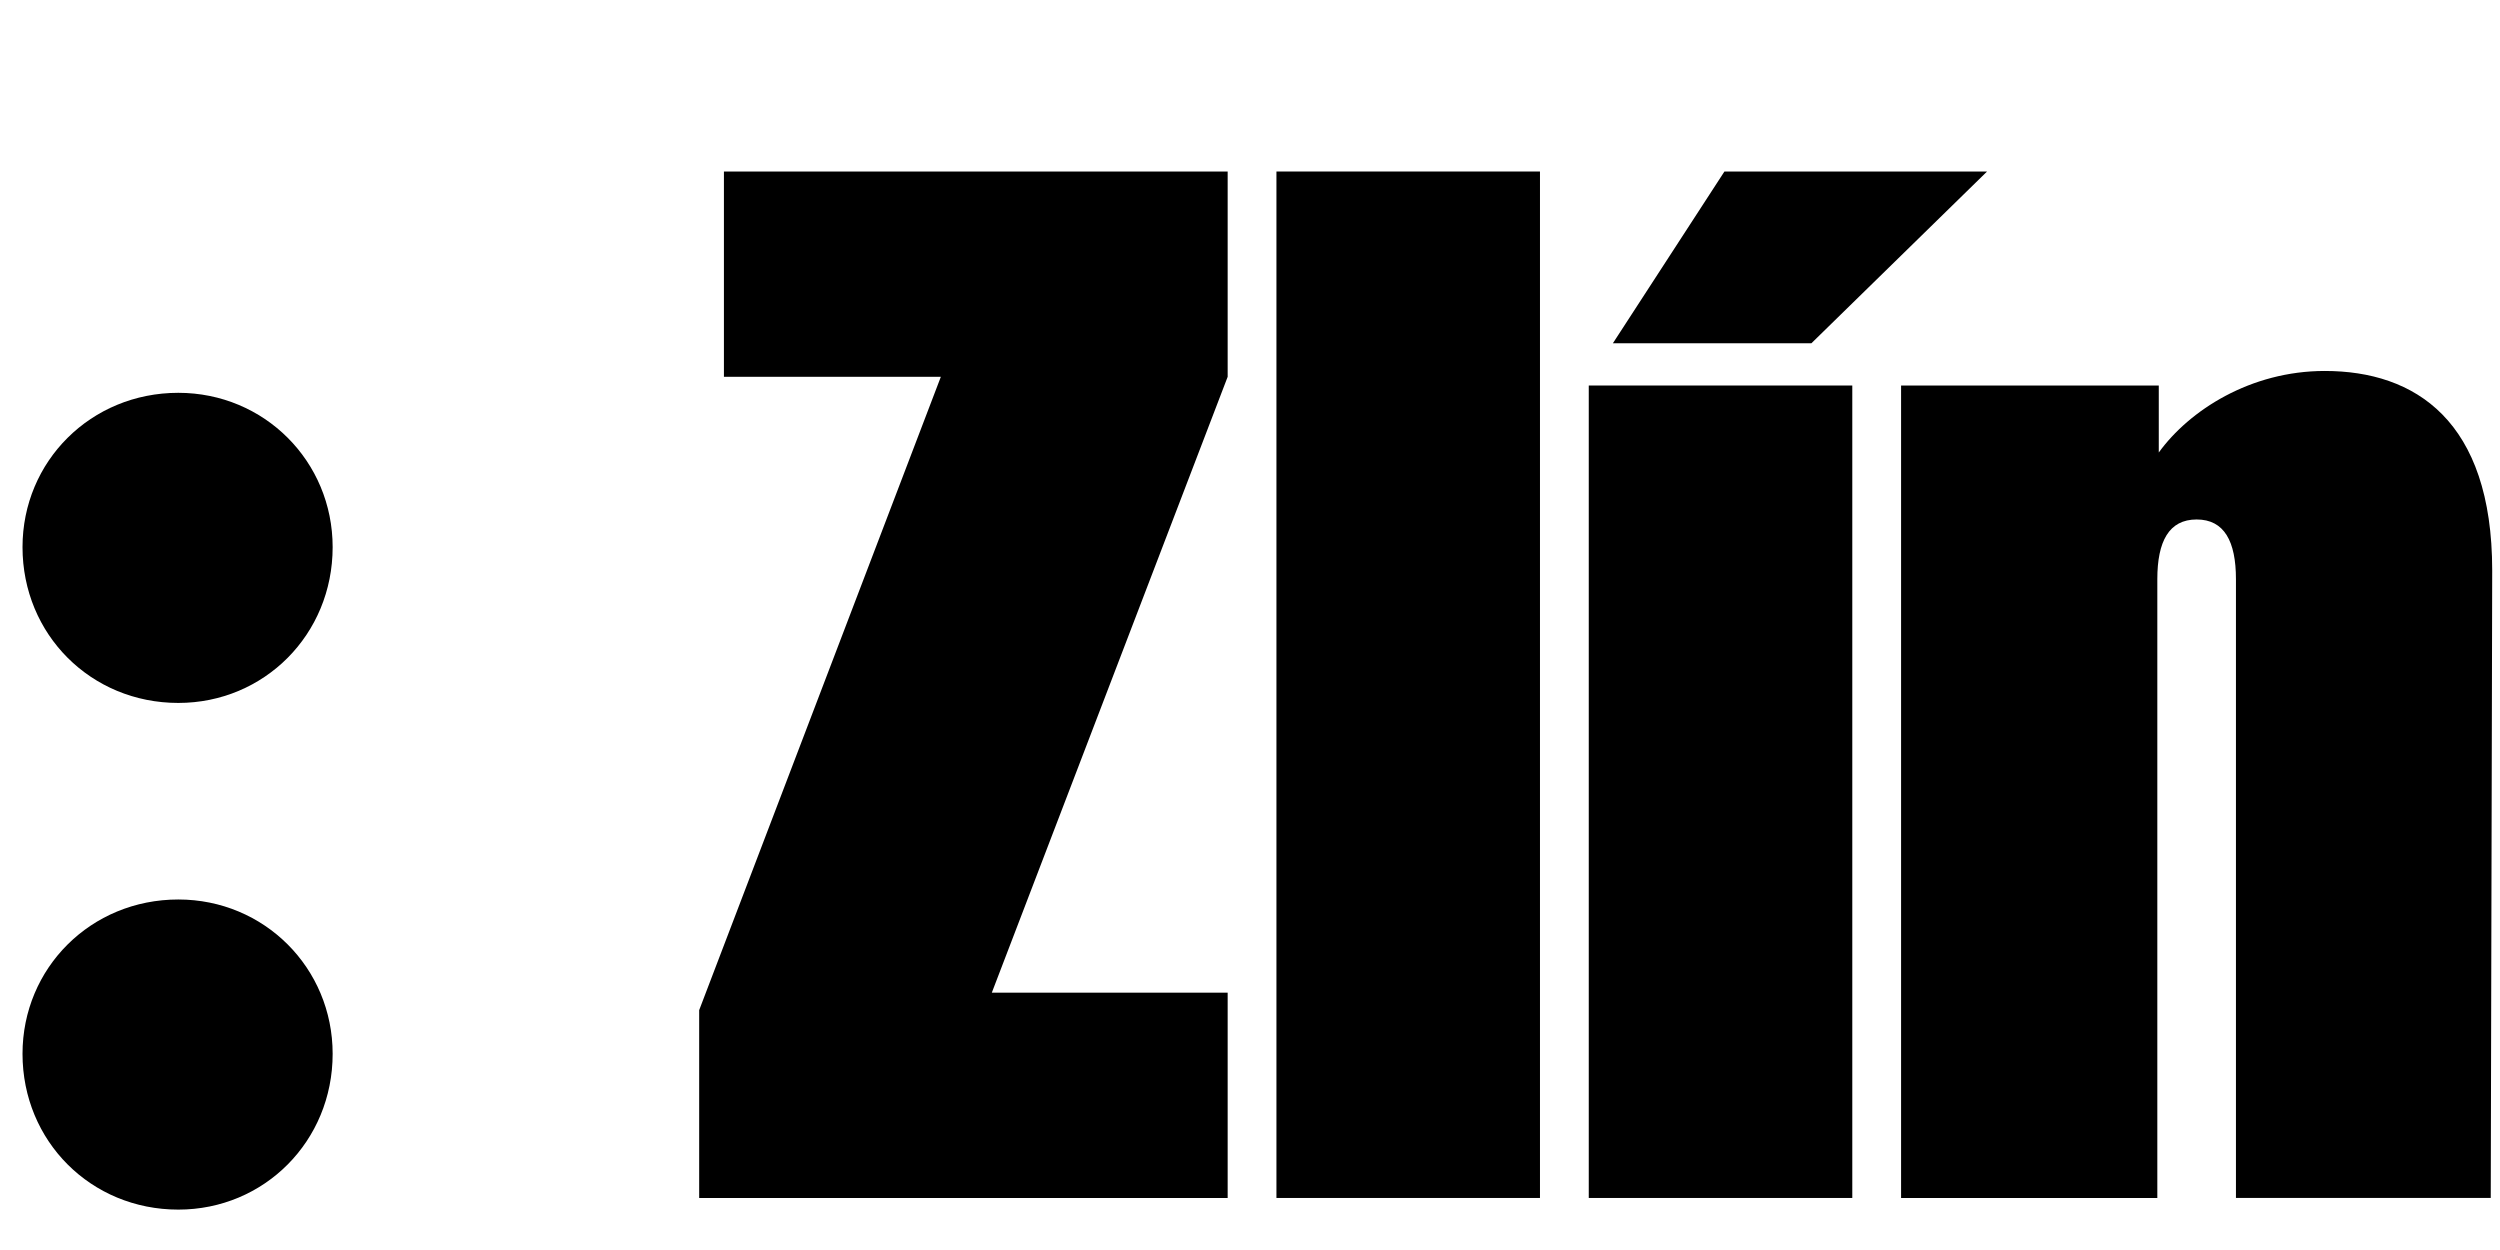
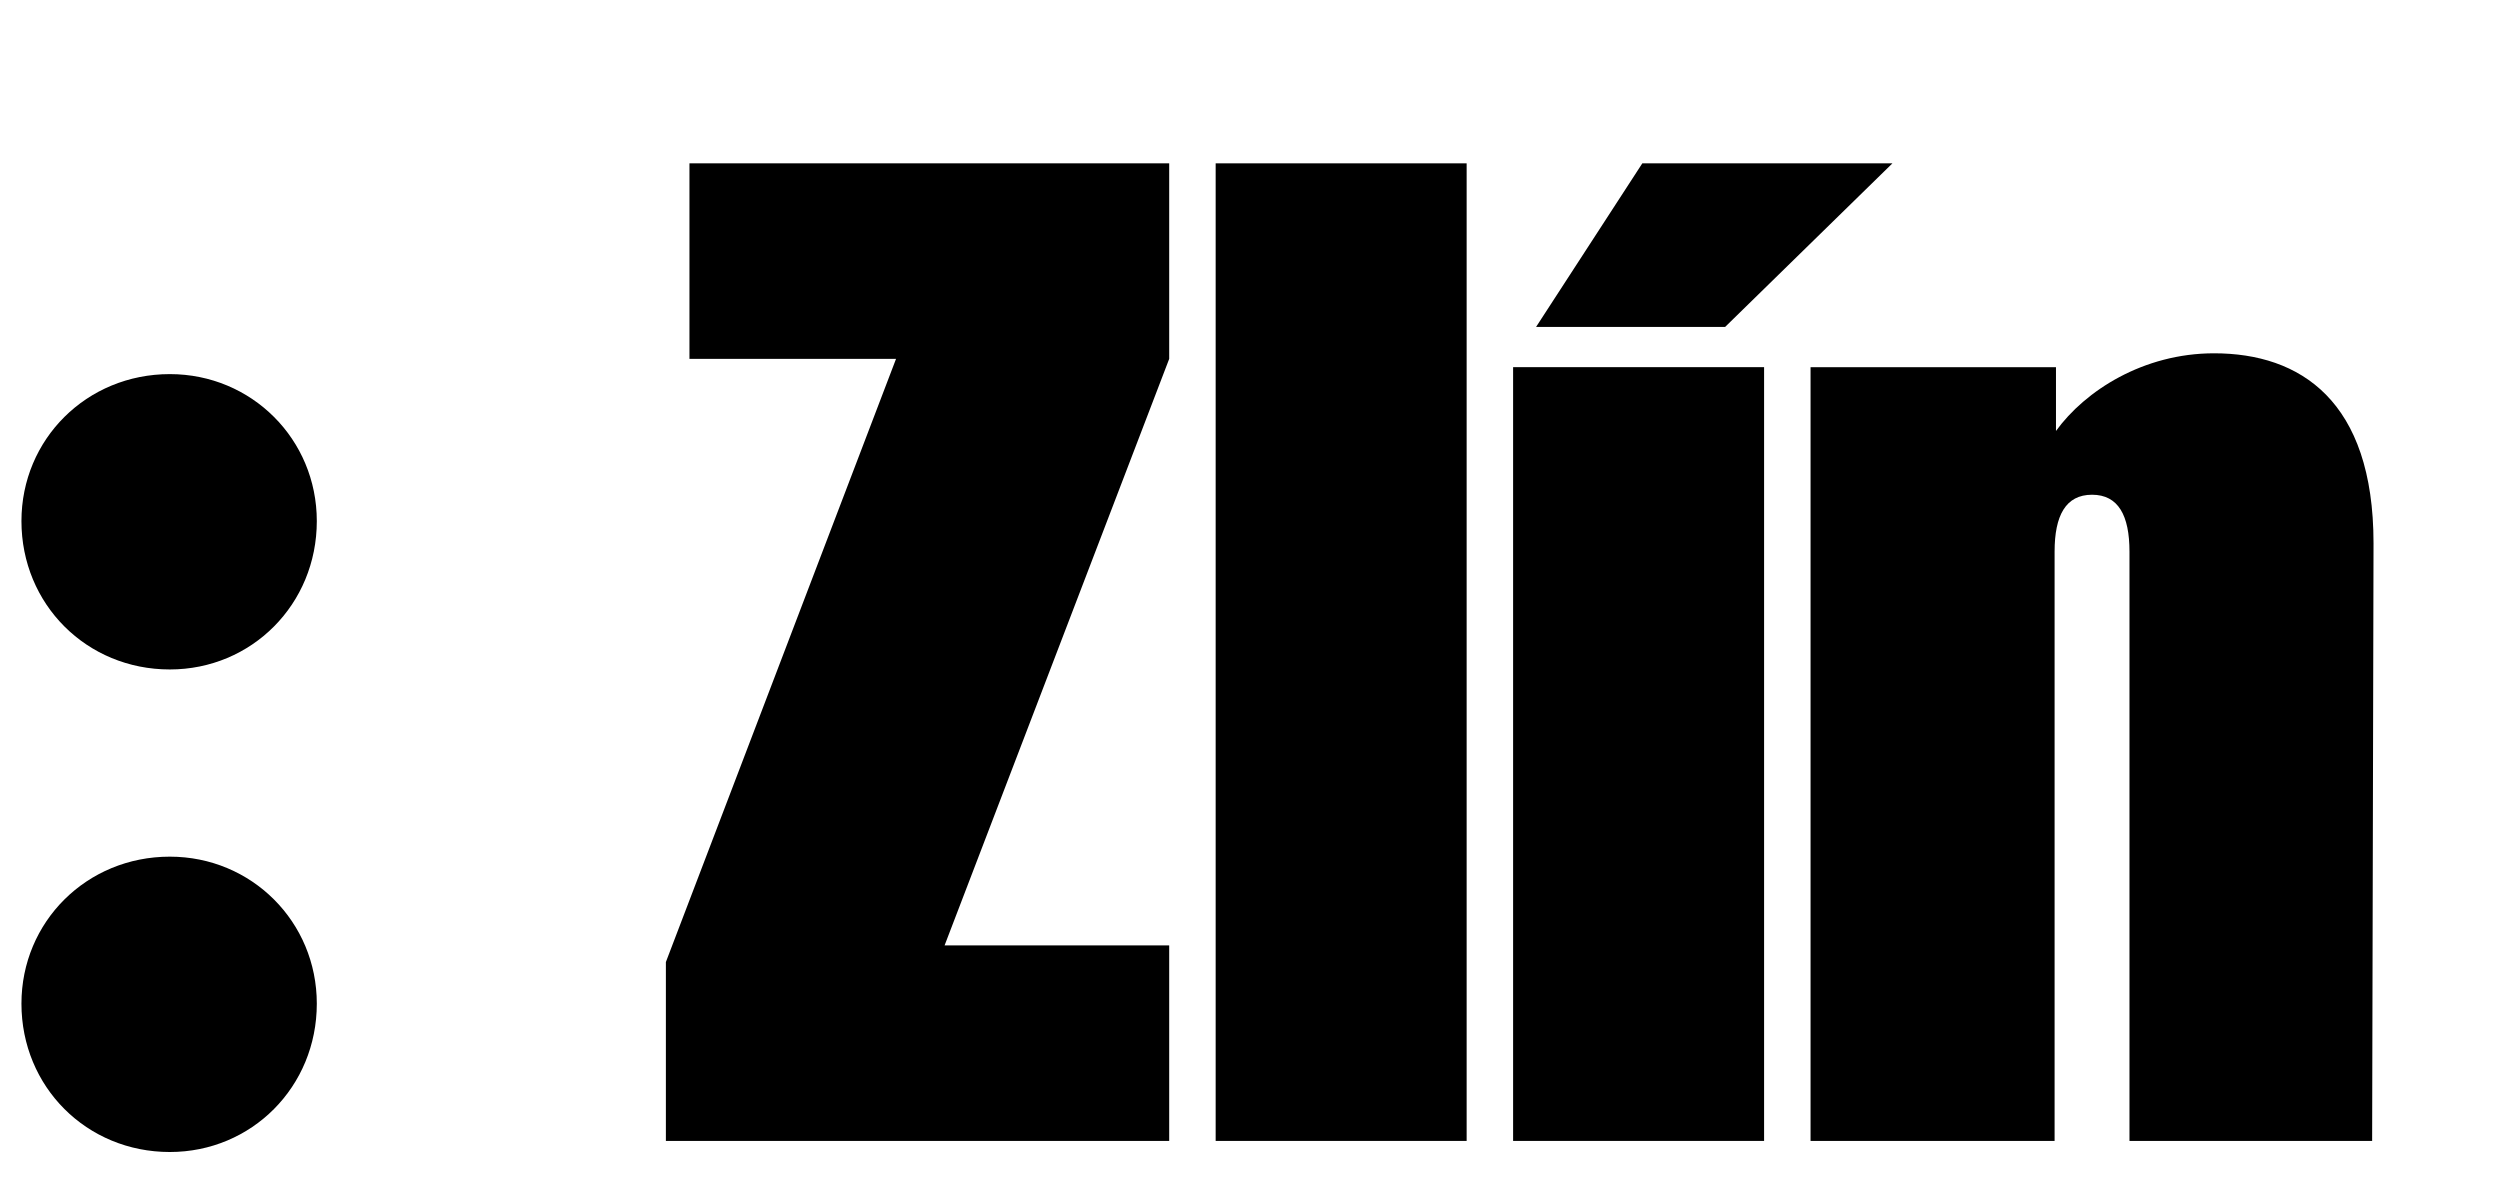
- <svg xmlns="http://www.w3.org/2000/svg" version="1.1" id="Layer_1" x="0px" y="0px" width="100" height="50" viewBox="0 0 100 50" enable-background="new 0 0 841.89 595.28" xml:space="preserve">
+ <svg xmlns="http://www.w3.org/2000/svg" version="1.1" id="Layer_1" x="0px" y="0px" width="105" height="50" viewBox="0 0 105 50" enable-background="new 0 0 841.89 595.28" xml:space="preserve">
  <defs id="defs143" />
  <g id="g4" transform="matrix(0.3983682,0,0,0.3983682,-112.9605,-88.55508)">
    <path id="path2" d="m 301.462,292.876 c 8.625,0 15.497,-6.871 15.497,-15.643 0,-8.625 -6.872,-15.496 -15.497,-15.496 -8.772,0 -15.643,6.871 -15.643,15.496 0,8.772 6.871,15.643 15.643,15.643 z" />
  </g>
  <g id="g8" transform="matrix(0.3983682,0,0,0.3983682,-112.9605,-88.55508)">
    <path id="path6" d="m 301.462,343.751 c 8.625,0 15.497,-6.872 15.497,-15.642 0,-8.626 -6.872,-15.497 -15.497,-15.497 -8.772,0 -15.643,6.871 -15.643,15.497 0,8.77 6.871,15.642 15.643,15.642 z" />
  </g>
  <g id="g16" transform="matrix(0.3983682,0,0,0.3983682,-112.9605,-88.55508)">
-     <path id="path14" d="m 469.546,261.004 v 81.578 h -26.461 v -81.578 z" />
+     <path id="path14" d="m 469.546,261.004 0,81.578 -26.461,0 0,-81.578 z" />
  </g>
  <g id="g36" transform="matrix(0.3983682,0,0,0.3983682,-112.9605,-88.55508)">
-     <polygon id="polygon34" points="356.247,239.516 406.827,239.516 406.827,260.129 383.146,321.968 406.827,321.968 406.827,342.582 353.762,342.582 353.762,323.723 378.028,260.129 356.247,260.129 " />
+     <polygon id="polygon34" points="383.146,321.968 406.827,321.968 406.827,342.582 353.762,342.582 353.762,323.723 378.028,260.129 356.247,260.129 356.247,239.516 406.827,239.516 406.827,260.129 " />
  </g>
  <g id="g40" transform="matrix(0.3983682,0,0,0.3983682,-112.9605,-88.55508)">
    <rect id="rect38" height="103.066" width="26.461" y="239.516" x="411.725" />
  </g>
  <g id="g48" transform="matrix(0.3983682,0,0,0.3983682,-112.9605,-88.55508)">
-     <path id="path46" d="m 500.174,280.45 v 62.132 h -25.729 v -81.576 h 25.875 v 6.725 c 3.071,-4.24 9.21,-8.188 16.667,-8.188 9.063,0 16.812,4.971 16.812,20.029 l -0.146,63.009 H 508.069 V 280.45 c 0,-3.801 -1.17,-5.995 -3.947,-5.995 -2.779,0 -3.948,2.194 -3.948,5.995 z" />
+     <path id="path46" d="m 500.174,280.45 0,62.132 -25.729,0 0,-81.576 25.875,0 0,6.725 c 3.071,-4.24 9.21,-8.188 16.667,-8.188 9.063,0 16.812,4.971 16.812,20.029 l -0.146,63.009 -25.584,0 0,-62.131 c 0,-3.801 -1.17,-5.995 -3.947,-5.995 -2.779,0 -3.948,2.194 -3.948,5.995 z" />
  </g>
  <g id="g52" transform="matrix(0.3983682,0,0,0.3983682,-112.9605,-88.55508)">
-     <path id="path50" d="m 483.077,239.516 -17.639,17.247 h -19.932 l 11.202,-17.247 z" />
+     <path id="path50" d="m 483.077,239.516 -17.639,17.247 -19.932,0 11.202,-17.247 z" />
  </g>
</svg>
